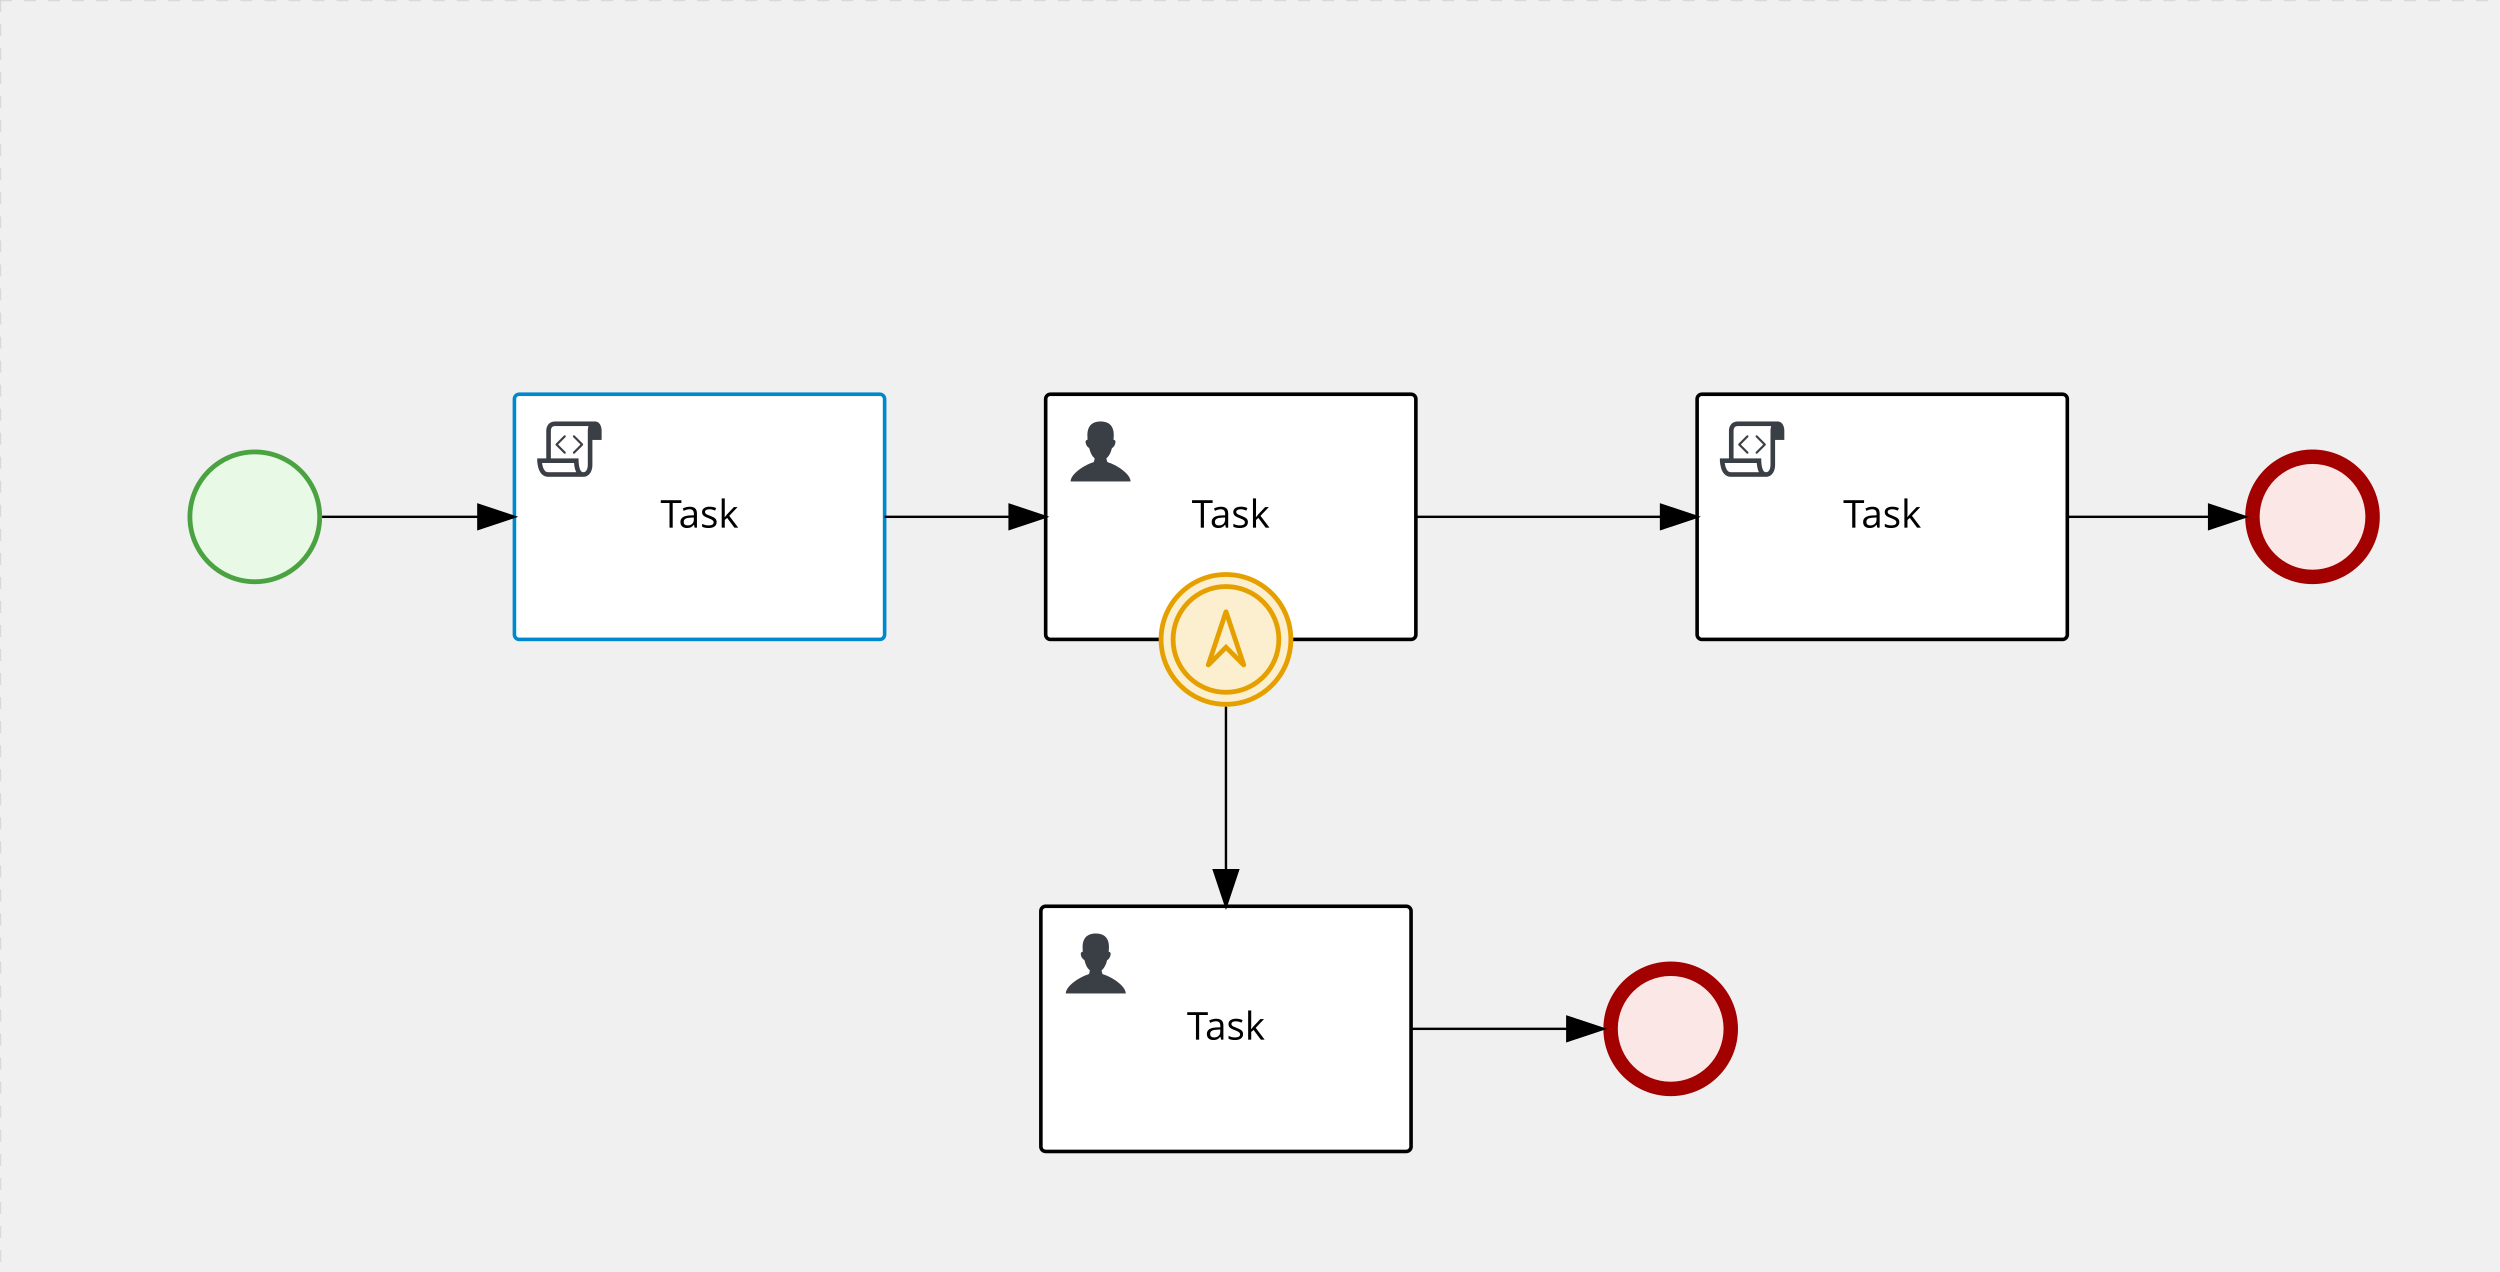
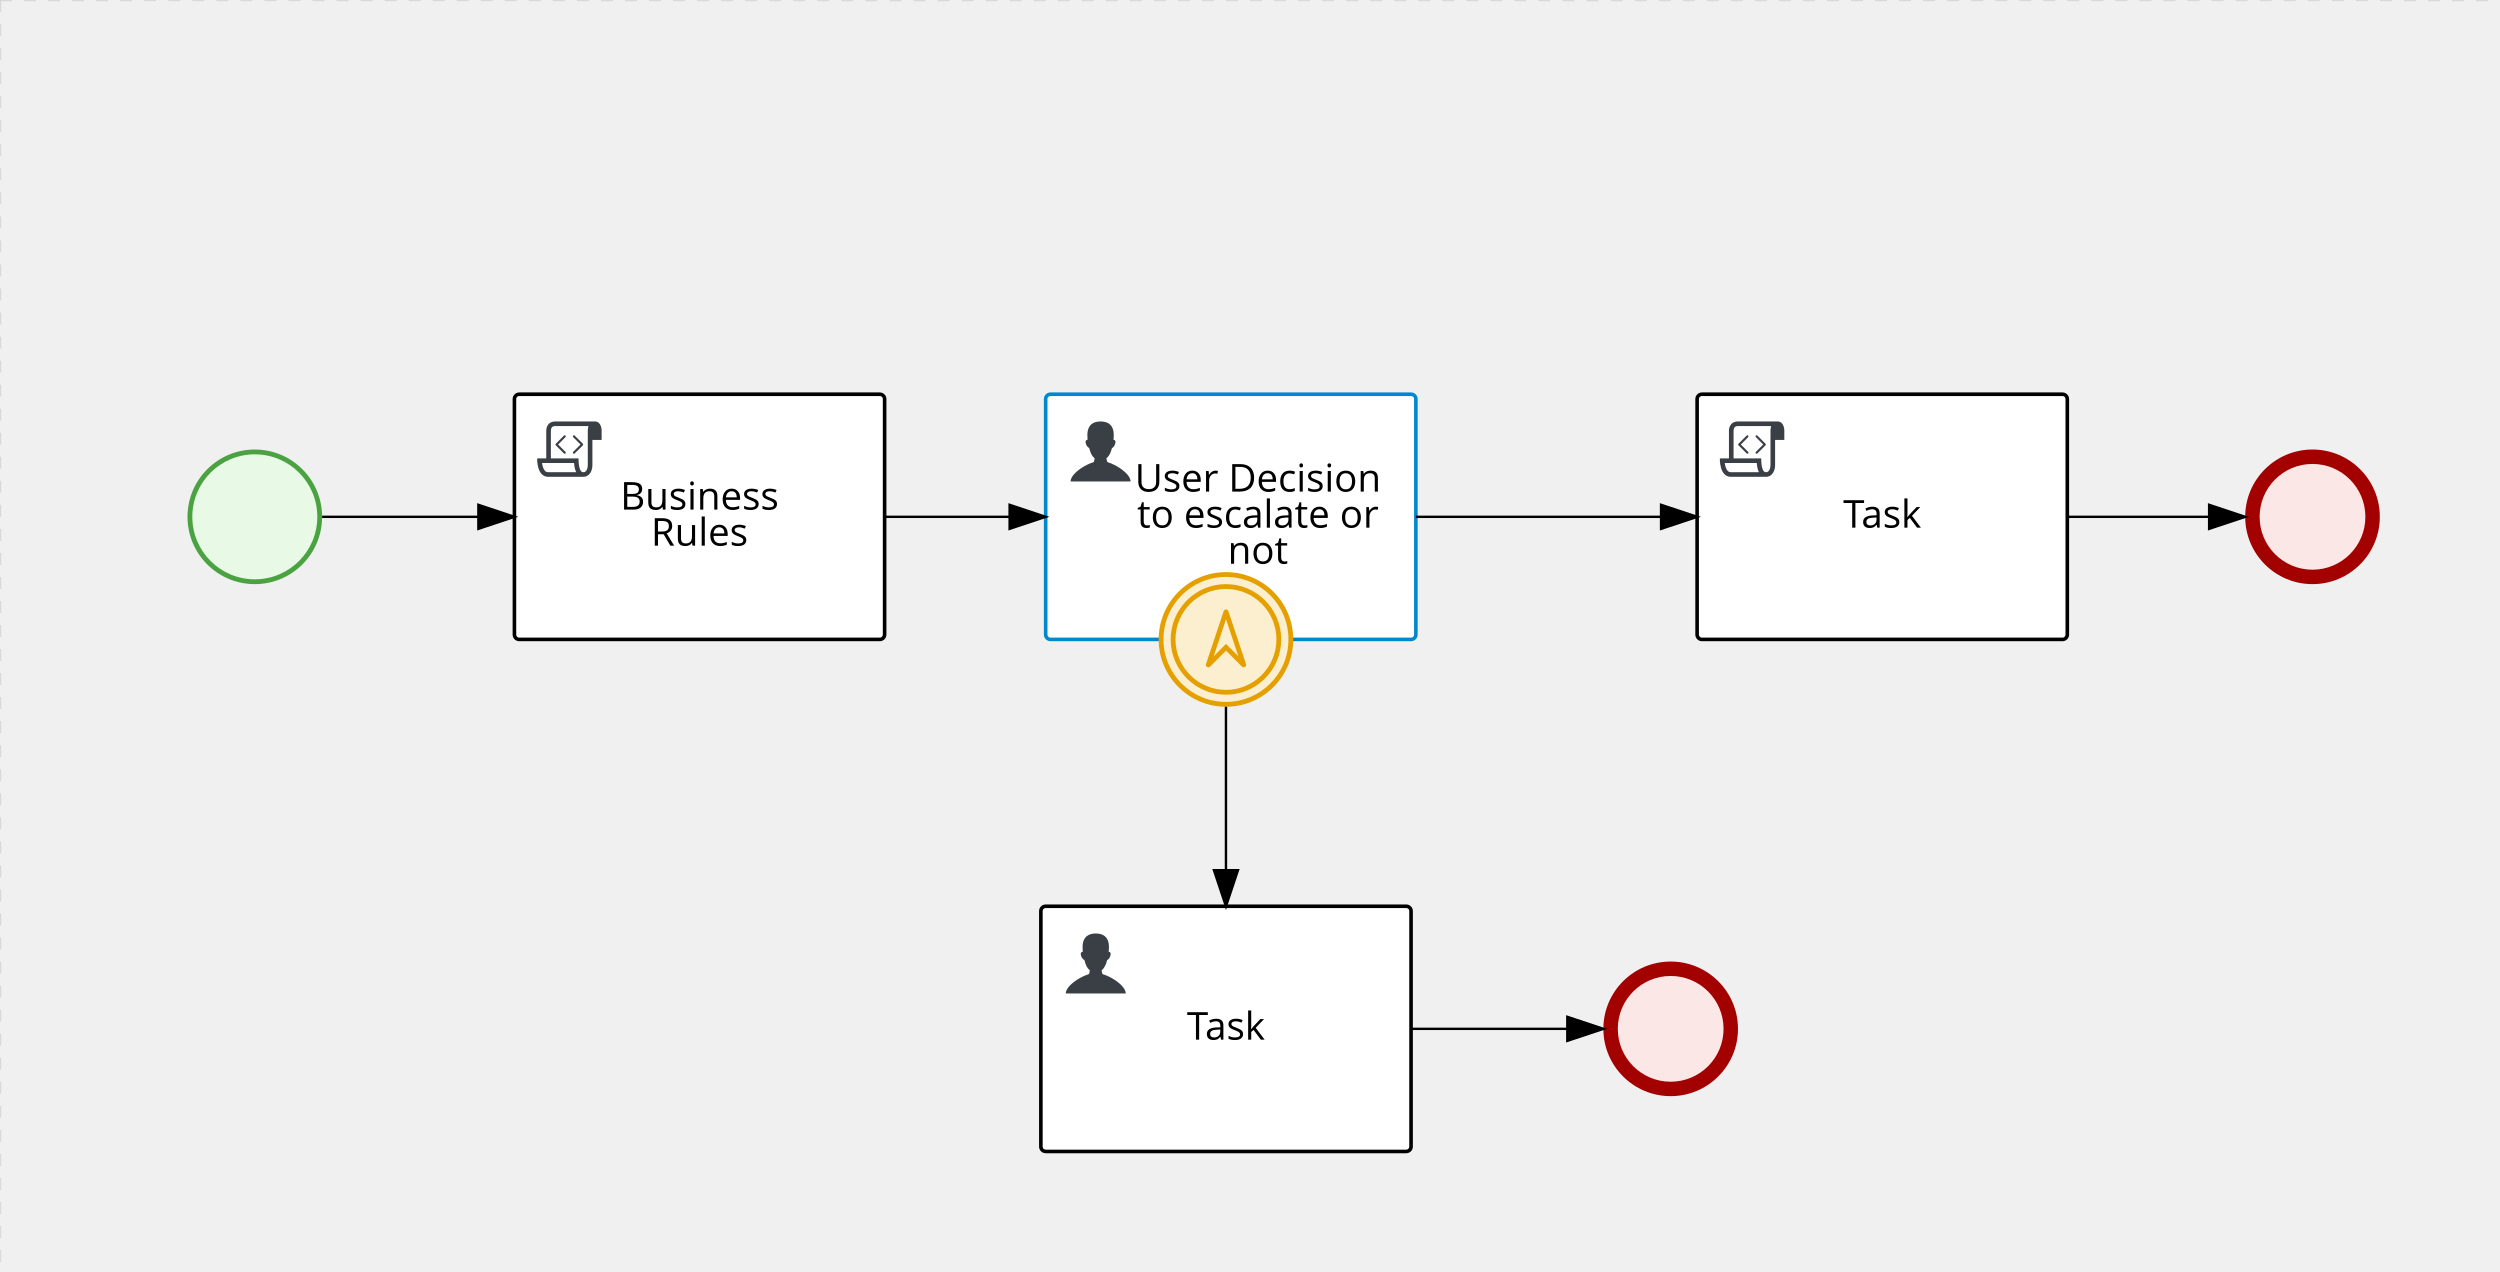
<svg xmlns="http://www.w3.org/2000/svg" version="1.1" width="1040" height="529" viewBox="0 0 1040 529">
  <defs />
  <g transform="matrix(1,0,0,1,0,0)">
    <g>
      <g>
        <g>
          <path fill="none" stroke="#d3d3d3" paint-order="fill stroke markers" d=" M 0 0 L 1200 0" stroke-miterlimit="10" stroke-opacity="0.8" stroke-dasharray="5" />
        </g>
        <g>
          <path fill="none" stroke="#d3d3d3" paint-order="fill stroke markers" d=" M 0 0 L 0 800" stroke-miterlimit="10" stroke-opacity="0.8" stroke-dasharray="5" />
        </g>
      </g>
      <g id="_FB563BD8-6813-4E19-B1AB-41B1A0C3EF66" bpmn2nodeid="_FB563BD8-6813-4E19-B1AB-41B1A0C3EF66" transform="matrix(1,0,0,1,433,377)">
        <g>
          <path fill="none" stroke="none" />
        </g>
        <g transform="matrix(1,0,0,1,0,0)">
          <path fill="#ffffff" stroke="none" id="_FB563BD8-6813-4E19-B1AB-41B1A0C3EF66?shapeType=BACKGROUND" paint-order="stroke fill markers" d=" M 2 0 L 152 0 L 152 0 A 2 2 0 0 1 154 2 L 154 100 L 154 100 A 2 2 0 0 1 152 102 L 2 102 L 2 102 A 2 2 0 0 1 0 100 L 0 2 L 0 2 A 2 2 0 0 1 2 0 Z" />
        </g>
        <g transform="matrix(1,0,0,1,0,0)">
          <path fill="none" stroke="rgb(0,0,0)" id="_FB563BD8-6813-4E19-B1AB-41B1A0C3EF66?shapeType=BORDER&amp;renderType=STROKE" paint-order="fill stroke markers" d=" M 2 0 L 152 0 L 152 0 A 2 2 0 0 1 154 2 L 154 100 L 154 100 A 2 2 0 0 1 152 102 L 2 102 L 2 102 A 2 2 0 0 1 0 100 L 0 2 L 0 2 A 2 2 0 0 1 2 0 Z" stroke-miterlimit="10" stroke-width="1.5" stroke-dasharray="" />
        </g>
        <g>
          <g transform="matrix(0.06,0,0,0.06,9.4,9.4)">
            <g transform="matrix(1,0,0,1,0,0)">
              <path fill="#393f44" stroke="none" id="_FB563BD8-6813-4E19-B1AB-41B1A0C3EF66undefined" paint-order="stroke fill markers" d=" M 0 0 M 16 445.21 C 16 440.869 18.784 431.129 22.001 424.217 C 35.768 394.64 77.283 359.28 129 333.084 C 144.516 325.224 157.347 319.964 167.807 317.174 C 171.932 316.074 175.729 314.414 176.525 313.363 C 178.894 310.234 180.914 302.908 181.727 294.5 L 182.5 286.5 L 178.507 283.455 C 166.303 274.146 154.284 251.678 148.04 226.5 C 145.611 216.707 145.056 215.462 142.984 215.158 C 141.703 214.97 138.083 212.243 134.939 209.099 C 123.233 197.393 116.891 177.376 121.44 166.49 C 123.002 162.751 128.155 159.01 131.75 159.004 C 134.448 159 134.471 158.603 132.914 138.788 C 130.927 113.496 134.279 92.265 143.132 74.076 C 152.232 55.38 167.569 42.882 189.049 36.66 C 210.203 30.532 237.797 30.532 258.951 36.66 C 300.042 48.563 318.958 83.806 314.955 141 C 314.32 150.075 313.624 157.788 313.409 158.14 C 313.194 158.493 314.575 159.073 316.479 159.43 C 328.929 161.766 330.986 177.018 321.496 196.621 C 316.903 206.109 309.357 214.508 304.817 215.185 C 303.023 215.453 302.293 217.146 299.943 226.5 C 296.659 239.567 294.474 245.305 287.948 257.995 C 282.491 268.606 273.035 281.109 268.108 284.229 L 264.871 286.278 L 265.518 292.889 C 266.345 301.33 268.639 309.871 270.877 312.837 C 272.067 314.415 275.002 315.79 280.063 317.139 C 291.069 320.075 303.617 325.274 321 334.102 C 369.815 358.891 410.848 393.758 425.032 422.5 C 429.07 430.682 432 440.232 432 445.21 L 432 448 L 224 448 L 16 448 L 16 445.21 Z" />
            </g>
          </g>
        </g>
        <g transform="matrix(1,0,0,1,4.04,13.68)">
          <g transform="matrix(0.04,0,0,0.04,63.36,69.12)">
            <g transform="matrix(1,0,0,1,0,0)">
              <path fill="none" stroke="none" />
            </g>
            <g transform="matrix(1,0,0,1,0,0)">
              <path fill="none" stroke="none" />
            </g>
          </g>
        </g>
        <g transform="matrix(1,0,0,1,60.75,43.5)">
          <text fill="#000000" stroke="none" font-family="Open Sans" font-size="12pt" font-style="normal" font-weight="normal" text-decoration="normal" x="16.25" y="12" text-anchor="middle" dominant-baseline="alphabetic">Task</text>
        </g>
      </g>
      <g id="_ADD9FA65-AF9B-479C-A407-900D83CD0319" bpmn2nodeid="_ADD9FA65-AF9B-479C-A407-900D83CD0319" transform="matrix(1,0,0,1,934,187)">
        <g>
          <path fill="none" stroke="none" />
        </g>
        <g transform="matrix(0.125,0,0,0.125,0,0)">
          <g transform="matrix(1,0,0,1,0,0)">
            <path fill="#fce7e7" stroke="none" id="_ADD9FA65-AF9B-479C-A407-900D83CD0319?shapeType=BACKGROUND" paint-order="stroke fill markers" d=" M 0 0 M 444 224 C 444 263.9 434.2 300.8 414.4 334.5 C 394.7 368.2 368 394.9 334.4 414.5 C 300.8 434.1 263.9 444 224 444 C 184.1 444 147.2 434.2 113.5 414.4 C 79.8 394.7 53.1 368 33.5 334.4 C 13.9 300.8 4 263.9 4 224 C 4 184.1 13.8 147.2 33.6 113.5 C 53.4 79.8 80.1 53.1 113.6 33.5 C 147.1 13.9 184.1 4 224 4 C 263.9 4 300.8 13.8 334.5 33.6 C 368.2 53.4 394.9 80.1 414.5 113.6 C 434.1 147.1 444 184.1 444 224 Z" />
          </g>
          <g>
            <g transform="matrix(1,0,0,1,0,0)">
              <g transform="matrix(1,0,0,1,0,0)">
                <path fill="#a30000" stroke="none" id="_ADD9FA65-AF9B-479C-A407-900D83CD0319?shapeType=BORDER&amp;renderType=FILL" paint-order="stroke fill markers" d=" M 0 0 M 224 0 C 100.3 0 0 100.3 0 224 C 0 347.7 100.3 448 224 448 C 347.7 448 448 347.7 448 224 C 448 100.3 347.7 0 224 0 Z M 0 0 M 224 400 C 126.8 400 48 321.2 48 224 C 48 126.8 126.8 48 224 48 C 321.2 48 400 126.8 400 224 C 400 321.2 321.2 400 224 400 Z" />
              </g>
            </g>
          </g>
        </g>
        <g transform="matrix(1,0,0,1,28,61)" />
      </g>
      <g id="_3EF820FC-11D1-4040-BA6E-2795B35C03F4" bpmn2nodeid="_3EF820FC-11D1-4040-BA6E-2795B35C03F4" transform="matrix(1,0,0,1,78,187)">
        <g>
          <path fill="none" stroke="none" />
        </g>
        <g transform="matrix(0.125,0,0,0.125,0,0)">
          <g transform="matrix(1,0,0,1,0,0)">
            <path fill="#e8fae6" stroke="none" id="_3EF820FC-11D1-4040-BA6E-2795B35C03F4?shapeType=BACKGROUND" paint-order="stroke fill markers" d=" M 0 0 M 444 224 C 444 263.9 434.2 300.8 414.4 334.5 C 394.7 368.2 368 394.9 334.4 414.5 C 300.8 434.1 263.9 444 224 444 C 184.1 444 147.2 434.2 113.5 414.4 C 79.8 394.7 53.1 368 33.5 334.4 C 13.9 300.8 4 263.9 4 224 C 4 184.1 13.8 147.2 33.6 113.5 C 53.4 79.8 80.1 53.1 113.6 33.5 C 147.1 13.9 184.1 4 224 4 C 263.9 4 300.8 13.8 334.5 33.6 C 368.2 53.4 394.9 80.1 414.5 113.6 C 434.1 147.1 444 184.1 444 224 Z" />
          </g>
          <g>
            <g transform="matrix(1,0,0,1,0,0)">
              <g transform="matrix(1,0,0,1,0,0)">
                <path fill="rgb(74,162,65)" stroke="none" id="_3EF820FC-11D1-4040-BA6E-2795B35C03F4?shapeType=BORDER&amp;renderType=FILL" paint-order="stroke fill markers" d=" M 0 0 M 224 0 C 100.3 0 0 100.3 0 224 C 0 347.7 100.3 448 224 448 C 347.7 448 448 347.7 448 224 C 448 100.3 347.7 0 224 0 Z M 0 0 M 224 432 C 109.1 432 16 338.9 16 224 C 16 109.1 109.1 16 224 16 C 338.9 16 432 109.1 432 224 C 432 338.9 338.9 432 224 432 Z" />
              </g>
            </g>
          </g>
        </g>
        <g transform="matrix(1,0,0,1,28,61)" />
      </g>
      <g id="_03D9A3BA-776A-4CD1-9A21-D60836ABBCD3" bpmn2nodeid="_03D9A3BA-776A-4CD1-9A21-D60836ABBCD3" transform="matrix(1,0,0,1,706,164)">
        <g>
          <path fill="none" stroke="none" />
        </g>
        <g transform="matrix(1,0,0,1,0,0)">
          <path fill="#ffffff" stroke="none" id="_03D9A3BA-776A-4CD1-9A21-D60836ABBCD3?shapeType=BACKGROUND" paint-order="stroke fill markers" d=" M 2 0 L 152 0 L 152 0 A 2 2 0 0 1 154 2 L 154 100 L 154 100 A 2 2 0 0 1 152 102 L 2 102 L 2 102 A 2 2 0 0 1 0 100 L 0 2 L 0 2 A 2 2 0 0 1 2 0 Z" />
        </g>
        <g transform="matrix(1,0,0,1,0,0)">
          <path fill="none" stroke="rgb(0,0,0)" id="_03D9A3BA-776A-4CD1-9A21-D60836ABBCD3?shapeType=BORDER&amp;renderType=STROKE" paint-order="fill stroke markers" d=" M 2 0 L 152 0 L 152 0 A 2 2 0 0 1 154 2 L 154 100 L 154 100 A 2 2 0 0 1 152 102 L 2 102 L 2 102 A 2 2 0 0 1 0 100 L 0 2 L 0 2 A 2 2 0 0 1 2 0 Z" stroke-miterlimit="10" stroke-width="1.5" stroke-dasharray="" />
        </g>
        <g>
          <g transform="matrix(0.06,0,0,0.06,9.4,9.4)">
            <g transform="matrix(1,0,0,1,0,0)">
              <path fill="#393f44" stroke="none" id="_03D9A3BA-776A-4CD1-9A21-D60836ABBCD3undefined" paint-order="stroke fill markers" d=" M 0 0 M 197.3 130.2 C 194.4 127.3 189.6 127.3 186.7 130.2 L 130.2 186.7 C 127.3 189.6 127.3 194.4 130.2 197.3 L 186.7 253.8 C 188.1 255.3 190.1 256 192 256 C 193.9 256 195.9 255.3 197.3 253.7 C 200.2 250.8 200.2 246 197.3 243.1 L 146.2 192 L 197.3 140.8 C 200.2 137.9 200.2 133.1 197.3 130.2 Z" />
            </g>
            <g transform="matrix(1,0,0,1,0,0)">
              <path fill="#393f44" stroke="none" id="_03D9A3BA-776A-4CD1-9A21-D60836ABBCD3undefined" paint-order="stroke fill markers" d=" M 0 0 M 261.3 130.2 C 258.4 127.3 253.6 127.3 250.7 130.2 C 247.8 133.1 247.8 137.9 250.7 140.8 L 301.8 191.9 L 250.7 243 C 247.8 245.9 247.8 250.7 250.7 253.6 C 252.1 255.3 254.1 256 256 256 C 257.9 256 259.9 255.3 261.3 253.8 L 317.8 197.3 C 320.7 194.4 320.7 189.6 317.8 186.7 L 261.3 130.2 Z" />
            </g>
            <g transform="matrix(1,0,0,1,0,0)">
              <path fill="#393f44" stroke="none" id="_03D9A3BA-776A-4CD1-9A21-D60836ABBCD3undefined" paint-order="stroke fill markers" d=" M 0 0 M 400 32 C 400 32 152.8 32 128 32 C 62 32 64 96 64 96 L 64 288 L 1 288 C 1 288 -4 416 78 416 L 320 416 C 368 416 384 368 384 336 C 384 314.2 384 224.4 384 160 L 448 160 L 448 96 C 448 96 449 32 400 32 Z M 0 0 M 78 383.9 C 68.5 383.9 61.6 381.1 55.5 374.9 C 43.4 362.4 37.5 339.6 34.9 320 L 256.9 320 C 257.1 322.7 257.3 325.4 257.6 328.2 C 260 351.6 264.7 370.1 271.9 383.9 L 78 383.9 L 78 383.9 Z M 0 0 M 352 336 C 352 345.9 349.6 360.3 342.9 371 C 337.2 380.1 330.4 384 320 384 C 285 384 288 288 288 288 L 96 288 L 96 96 L 96 95.9 L 96 95.1 C 96 90.6 97.6 78.3 104.7 71.2 C 106.5 69.4 111.9 64 128 64 L 356.5 64 C 354.4 72.8 352.8 81.8 352.2 89.9 C 352.2 90.5 352.1 91.1 352.1 91.7 C 352.1 92 352.1 92.3 352.1 92.6 C 352 94.8 352 96 352 96 L 352 160 L 352 336 Z" />
            </g>
          </g>
        </g>
        <g transform="matrix(1,0,0,1,60.75,43.5)">
          <text fill="#000000" stroke="none" font-family="Open Sans" font-size="12pt" font-style="normal" font-weight="normal" text-decoration="normal" x="16.25" y="12" text-anchor="middle" dominant-baseline="alphabetic">Task</text>
        </g>
      </g>
      <g id="_6B566979-4045-4A9F-84BA-97180649D18F" bpmn2nodeid="_6B566979-4045-4A9F-84BA-97180649D18F" transform="matrix(1,0,0,1,435,164)">
        <g>
          <path fill="none" stroke="none" />
        </g>
        <g transform="matrix(1,0,0,1,0,0)">
          <path fill="#ffffff" stroke="none" id="_6B566979-4045-4A9F-84BA-97180649D18F?shapeType=BACKGROUND" paint-order="stroke fill markers" d=" M 2 0 L 152 0 L 152 0 A 2 2 0 0 1 154 2 L 154 100 L 154 100 A 2 2 0 0 1 152 102 L 2 102 L 2 102 A 2 2 0 0 1 0 100 L 0 2 L 0 2 A 2 2 0 0 1 2 0 Z" />
        </g>
        <g transform="matrix(1,0,0,1,0,0)">
-           <path fill="none" stroke="rgb(0,0,0)" id="_6B566979-4045-4A9F-84BA-97180649D18F?shapeType=BORDER&amp;renderType=STROKE" paint-order="fill stroke markers" d=" M 2 0 L 152 0 L 152 0 A 2 2 0 0 1 154 2 L 154 100 L 154 100 A 2 2 0 0 1 152 102 L 2 102 L 2 102 A 2 2 0 0 1 0 100 L 0 2 L 0 2 A 2 2 0 0 1 2 0 Z" stroke-miterlimit="10" stroke-width="1.5" stroke-dasharray="" />
+           <path fill="none" stroke="rgb(0,136,206)" id="_6B566979-4045-4A9F-84BA-97180649D18F?shapeType=BORDER&amp;renderType=STROKE" paint-order="fill stroke markers" d=" M 2 0 L 152 0 L 152 0 A 2 2 0 0 1 154 2 L 154 100 L 154 100 A 2 2 0 0 1 152 102 L 2 102 L 2 102 A 2 2 0 0 1 0 100 L 0 2 L 0 2 A 2 2 0 0 1 2 0 Z" stroke-miterlimit="10" stroke-width="1.5" stroke-dasharray="" />
        </g>
        <g>
          <g transform="matrix(0.06,0,0,0.06,9.4,9.4)">
            <g transform="matrix(1,0,0,1,0,0)">
              <path fill="#393f44" stroke="none" id="_6B566979-4045-4A9F-84BA-97180649D18Fundefined" paint-order="stroke fill markers" d=" M 0 0 M 16 445.21 C 16 440.869 18.784 431.129 22.001 424.217 C 35.768 394.64 77.283 359.28 129 333.084 C 144.516 325.224 157.347 319.964 167.807 317.174 C 171.932 316.074 175.729 314.414 176.525 313.363 C 178.894 310.234 180.914 302.908 181.727 294.5 L 182.5 286.5 L 178.507 283.455 C 166.303 274.146 154.284 251.678 148.04 226.5 C 145.611 216.707 145.056 215.462 142.984 215.158 C 141.703 214.97 138.083 212.243 134.939 209.099 C 123.233 197.393 116.891 177.376 121.44 166.49 C 123.002 162.751 128.155 159.01 131.75 159.004 C 134.448 159 134.471 158.603 132.914 138.788 C 130.927 113.496 134.279 92.265 143.132 74.076 C 152.232 55.38 167.569 42.882 189.049 36.66 C 210.203 30.532 237.797 30.532 258.951 36.66 C 300.042 48.563 318.958 83.806 314.955 141 C 314.32 150.075 313.624 157.788 313.409 158.14 C 313.194 158.493 314.575 159.073 316.479 159.43 C 328.929 161.766 330.986 177.018 321.496 196.621 C 316.903 206.109 309.357 214.508 304.817 215.185 C 303.023 215.453 302.293 217.146 299.943 226.5 C 296.659 239.567 294.474 245.305 287.948 257.995 C 282.491 268.606 273.035 281.109 268.108 284.229 L 264.871 286.278 L 265.518 292.889 C 266.345 301.33 268.639 309.871 270.877 312.837 C 272.067 314.415 275.002 315.79 280.063 317.139 C 291.069 320.075 303.617 325.274 321 334.102 C 369.815 358.891 410.848 393.758 425.032 422.5 C 429.07 430.682 432 440.232 432 445.21 L 432 448 L 224 448 L 16 448 L 16 445.21 Z" />
            </g>
          </g>
        </g>
        <g transform="matrix(1,0,0,1,4.04,13.68)">
          <g transform="matrix(0.04,0,0,0.04,63.36,69.12)">
            <g transform="matrix(1,0,0,1,0,0)">
              <path fill="none" stroke="none" />
            </g>
            <g transform="matrix(1,0,0,1,0,0)">
              <path fill="none" stroke="none" />
            </g>
          </g>
        </g>
-         <g transform="matrix(1,0,0,1,60.75,43.5)">
-           <text fill="#000000" stroke="none" font-family="Open Sans" font-size="12pt" font-style="normal" font-weight="normal" text-decoration="normal" x="16.25" y="12" text-anchor="middle" dominant-baseline="alphabetic">Task</text>
+         <g transform="matrix(1,0,0,1,35,28.5)">
+           <text fill="#000000" stroke="none" font-family="Open Sans" font-size="12pt" font-style="normal" font-weight="normal" text-decoration="normal" x="53.285" y="12" text-anchor="middle" dominant-baseline="alphabetic">User Decision </text>
+           <text fill="#000000" stroke="none" font-family="Open Sans" font-size="12pt" font-style="normal" font-weight="normal" text-decoration="normal" x="53.285" y="27" text-anchor="middle" dominant-baseline="alphabetic">to escalate or </text>
+           <text fill="#000000" stroke="none" font-family="Open Sans" font-size="12pt" font-style="normal" font-weight="normal" text-decoration="normal" x="53.285" y="42" text-anchor="middle" dominant-baseline="alphabetic">          not          </text>
        </g>
        <g id="_73EEED28-34B0-4AA6-AD84-3AA548215832" bpmn2nodeid="_73EEED28-34B0-4AA6-AD84-3AA548215832" transform="matrix(1,0,0,1,47,74)">
          <g>
            <path fill="none" stroke="none" />
          </g>
          <g transform="matrix(0.125,0,0,0.125,0,0)">
            <g transform="matrix(1,0,0,1,0,0)">
              <path fill="#fbefcf" stroke="none" id="_73EEED28-34B0-4AA6-AD84-3AA548215832?shapeType=BACKGROUND" paint-order="stroke fill markers" d=" M 0 0 M 444 224 C 444 263.9 434.2 300.8 414.4 334.5 C 394.7 368.2 368 394.9 334.4 414.5 C 300.8 434.1 263.9 444 224 444 C 184.1 444 147.2 434.2 113.5 414.4 C 79.8 394.7 53.1 368 33.5 334.4 C 13.9 300.8 4 263.9 4 224 C 4 184.1 13.8 147.2 33.6 113.5 C 53.4 79.8 80.1 53.1 113.6 33.5 C 147.1 13.9 184.1 4 224 4 C 263.9 4 300.8 13.8 334.5 33.6 C 368.2 53.4 394.9 80.1 414.5 113.6 C 434.1 147.1 444 184.1 444 224 Z" />
            </g>
            <g>
              <g transform="matrix(1,0,0,1,0,0)">
                <g transform="matrix(1,0,0,1,0,0)">
-                   <path fill="#e5a000" stroke="none" id="_73EEED28-34B0-4AA6-AD84-3AA548215832?shapeType=BORDER&amp;renderType=FILL" paint-order="stroke fill markers" d=" M 0 0 M 224 408 C 122.5 408 40 325.5 40 224 C 40 122.5 122.5 40 224 40 C 325.5 40 408 122.5 408 224 C 408 325.5 325.5 408 224 408 Z M 0 0 M 224 56 C 131.4 56 56 131.4 56 224 C 56 316.6 131.4 392 224 392 C 316.6 392 392 316.6 392 224 C 392 131.4 316.6 56 224 56 Z M 0 0 M 224 16 C 252.1 16 279.3 21.5 305 32.3 C 329.8 42.8 352 57.8 371.1 76.9 C 390.2 96 405.2 118.3 415.7 143 C 426.5 168.6 432 195.9 432 224 C 432 252.1 426.5 279.3 415.7 305 C 405.2 329.8 390.2 352 371.1 371.1 C 352 390.2 329.7 405.2 305 415.7 C 279.4 426.5 252.1 432 224 432 C 195.9 432 168.7 426.5 143 415.7 C 118.2 405.2 96 390.2 76.9 371.1 C 57.8 352 42.8 329.7 32.3 305 C 21.5 279.3 16 252.1 16 224 C 16 195.9 21.5 168.7 32.3 143 C 42.8 118.2 57.8 96 76.9 76.9 C 96 57.8 118.3 42.8 143 32.3 C 168.7 21.5 195.9 16 224 16 M 224 0 C 100.3 0 0 100.3 0 224 C 0 347.7 100.3 448 224 448 C 347.7 448 448 347.7 448 224 C 448 100.3 347.7 0 224 0 L 224 0 Z" />
+                   <path fill="rgb(229,160,0)" stroke="none" id="_73EEED28-34B0-4AA6-AD84-3AA548215832?shapeType=BORDER&amp;renderType=FILL" paint-order="stroke fill markers" d=" M 0 0 M 224 408 C 122.5 408 40 325.5 40 224 C 40 122.5 122.5 40 224 40 C 325.5 40 408 122.5 408 224 C 408 325.5 325.5 408 224 408 Z M 0 0 M 224 56 C 131.4 56 56 131.4 56 224 C 56 316.6 131.4 392 224 392 C 316.6 392 392 316.6 392 224 C 392 131.4 316.6 56 224 56 Z M 0 0 M 224 16 C 252.1 16 279.3 21.5 305 32.3 C 329.8 42.8 352 57.8 371.1 76.9 C 390.2 96 405.2 118.3 415.7 143 C 426.5 168.6 432 195.9 432 224 C 432 252.1 426.5 279.3 415.7 305 C 405.2 329.8 390.2 352 371.1 371.1 C 352 390.2 329.7 405.2 305 415.7 C 279.4 426.5 252.1 432 224 432 C 195.9 432 168.7 426.5 143 415.7 C 118.2 405.2 96 390.2 76.9 371.1 C 57.8 352 42.8 329.7 32.3 305 C 21.5 279.3 16 252.1 16 224 C 16 195.9 21.5 168.7 32.3 143 C 42.8 118.2 57.8 96 76.9 76.9 C 96 57.8 118.3 42.8 143 32.3 C 168.7 21.5 195.9 16 224 16 M 224 0 C 100.3 0 0 100.3 0 224 C 0 347.7 100.3 448 224 448 C 347.7 448 448 347.7 448 224 C 448 100.3 347.7 0 224 0 L 224 0 Z" />
                </g>
              </g>
            </g>
            <g>
              <g transform="matrix(1,0,0,1,0,0)">
                <g transform="matrix(1,0,0,1,0,0)">
                  <path fill="#e5a000" stroke="none" id="_73EEED28-34B0-4AA6-AD84-3AA548215832undefined" paint-order="stroke fill markers" d=" M 0 0 M 224.2 156.9 L 265.2 280 L 235.5 250.3 L 224.2 238.9 L 212.9 250.2 L 183.2 280 L 224.2 156.9 M 224.5 124.2 C 224.4 124.2 224.3 124.2 224.2 124.2 C 224.1 124.2 224 124.2 224 124.2 C 221.8 124.2 219.9 125 218.3 126.6 C 217.3 127.6 216.7 128.7 216.3 129.9 L 157.6 306 C 157 307.9 157 309.7 157.7 311.4 C 158.3 313.2 159.5 314.6 161.2 315.6 C 162.5 316.5 164 316.8 165.4 316.8 C 165.7 316.8 166.1 316.8 166.4 316.7 C 168.3 316.5 169.9 315.7 171.3 314.3 L 224.2 261.4 L 277 314.3 C 278.4 315.6 280 316.4 281.9 316.7 C 282.3 316.8 282.6 316.8 283 316.8 C 284.5 316.8 285.9 316.4 287.2 315.6 C 288 315.1 288.4 314.7 288.7 314.4 C 291.2 311.9 291.8 309.2 290.7 305.9 L 232 129.8 C 231.4 128 230.4 126.6 228.9 125.6 C 227.7 124.8 226.1 124.2 224.5 124.2 L 224.5 124.2 Z" />
                </g>
              </g>
            </g>
          </g>
          <g transform="matrix(1,0,0,1,28,61)" />
        </g>
      </g>
      <g id="_2AE0E4EC-66CE-420D-8873-854597AF6AF9" bpmn2nodeid="_2AE0E4EC-66CE-420D-8873-854597AF6AF9">
        <g>
          <path fill="none" stroke="#000000" paint-order="fill stroke markers" d=" M 510 294 L 510 362" stroke-miterlimit="10" stroke-dasharray="" />
        </g>
        <g transform="matrix(1,0,0,1,510,294)" />
        <g transform="matrix(-1,1.2246467991473532e-16,-1.2246467991473532e-16,-1,515,377)">
          <path fill="#000000" stroke="#000000" paint-order="fill stroke markers" d=" M 10 15 L 0 15 L 5 0 Z" stroke-miterlimit="10" stroke-dasharray="" />
        </g>
        <g transform="matrix(1,0,0,1,520,335.5)" />
      </g>
      <g id="_A18E3954-52F6-4CFB-B4A4-5493B6418415" bpmn2nodeid="_A18E3954-52F6-4CFB-B4A4-5493B6418415">
        <g>
          <path fill="none" stroke="#000000" paint-order="fill stroke markers" d=" M 589 215 L 691 215" stroke-miterlimit="10" stroke-dasharray="" />
        </g>
        <g transform="matrix(1,0,0,1,589,215)" />
        <g transform="matrix(6.123233995736766e-17,1,-1,6.123233995736766e-17,706,210)">
          <path fill="#000000" stroke="#000000" paint-order="fill stroke markers" d=" M 10 15 L 0 15 L 5 0 Z" stroke-miterlimit="10" stroke-dasharray="" />
        </g>
        <g transform="matrix(1,0,0,1,589,205)" />
      </g>
      <g id="_F1617BD0-FD0D-4476-992C-8F021F1A0AE4" bpmn2nodeid="_F1617BD0-FD0D-4476-992C-8F021F1A0AE4">
        <g>
          <path fill="none" stroke="#000000" paint-order="fill stroke markers" d=" M 860 215 L 919 215" stroke-miterlimit="10" stroke-dasharray="" />
        </g>
        <g transform="matrix(1,0,0,1,860,215)" />
        <g transform="matrix(6.123233995736766e-17,1,-1,6.123233995736766e-17,934,210)">
          <path fill="#000000" stroke="#000000" paint-order="fill stroke markers" d=" M 10 15 L 0 15 L 5 0 Z" stroke-miterlimit="10" stroke-dasharray="" />
        </g>
        <g transform="matrix(1,0,0,1,860,205)" />
      </g>
      <g transform="matrix(1,0,0,1,433,377)" />
      <g transform="matrix(1,0,0,1,934,187)" />
      <g transform="matrix(1,0,0,1,78,187)" />
      <g transform="matrix(1,0,0,1,706,164)" />
-       <g transform="matrix(1,0,0,1,435,164)" />
-       <g transform="matrix(1,0,0,1,482,238)" />
      <g id="_BC20F978-898D-4BF0-A644-AD9AAFBA0CD0" bpmn2nodeid="_BC20F978-898D-4BF0-A644-AD9AAFBA0CD0" transform="matrix(1,0,0,1,667,400)">
        <g>
          <path fill="none" stroke="none" />
        </g>
        <g transform="matrix(0.125,0,0,0.125,0,0)">
          <g transform="matrix(1,0,0,1,0,0)">
            <path fill="#fce7e7" stroke="none" id="_BC20F978-898D-4BF0-A644-AD9AAFBA0CD0?shapeType=BACKGROUND" paint-order="stroke fill markers" d=" M 0 0 M 444 224 C 444 263.9 434.2 300.8 414.4 334.5 C 394.7 368.2 368 394.9 334.4 414.5 C 300.8 434.1 263.9 444 224 444 C 184.1 444 147.2 434.2 113.5 414.4 C 79.8 394.7 53.1 368 33.5 334.4 C 13.9 300.8 4 263.9 4 224 C 4 184.1 13.8 147.2 33.6 113.5 C 53.4 79.8 80.1 53.1 113.6 33.5 C 147.1 13.9 184.1 4 224 4 C 263.9 4 300.8 13.8 334.5 33.6 C 368.2 53.4 394.9 80.1 414.5 113.6 C 434.1 147.1 444 184.1 444 224 Z" />
          </g>
          <g>
            <g transform="matrix(1,0,0,1,0,0)">
              <g transform="matrix(1,0,0,1,0,0)">
                <path fill="rgb(163,0,0)" stroke="none" id="_BC20F978-898D-4BF0-A644-AD9AAFBA0CD0?shapeType=BORDER&amp;renderType=FILL" paint-order="stroke fill markers" d=" M 0 0 M 224 0 C 100.3 0 0 100.3 0 224 C 0 347.7 100.3 448 224 448 C 347.7 448 448 347.7 448 224 C 448 100.3 347.7 0 224 0 Z M 0 0 M 224 400 C 126.8 400 48 321.2 48 224 C 48 126.8 126.8 48 224 48 C 321.2 48 400 126.8 400 224 C 400 321.2 321.2 400 224 400 Z" />
              </g>
            </g>
          </g>
        </g>
        <g transform="matrix(1,0,0,1,28,61)" />
      </g>
      <g id="_7E72777F-66EB-43A7-B17D-169A600FA13A" bpmn2nodeid="_7E72777F-66EB-43A7-B17D-169A600FA13A">
        <g>
          <path fill="none" stroke="#000000" paint-order="fill stroke markers" d=" M 587 428 L 652 428" stroke-miterlimit="10" stroke-dasharray="" />
        </g>
        <g transform="matrix(1,0,0,1,587,428)" />
        <g transform="matrix(6.123233995736766e-17,1,-1,6.123233995736766e-17,667,423)">
          <path fill="#000000" stroke="#000000" paint-order="fill stroke markers" d=" M 10 15 L 0 15 L 5 0 Z" stroke-miterlimit="10" stroke-dasharray="" />
        </g>
        <g transform="matrix(1,0,0,1,587,418)" />
      </g>
      <g transform="matrix(1,0,0,1,667,400)" />
      <g id="_758E36CD-CE63-45F0-8212-D7A3DE78606B" bpmn2nodeid="_758E36CD-CE63-45F0-8212-D7A3DE78606B" transform="matrix(1,0,0,1,214,164)">
        <g>
          <path fill="none" stroke="none" />
        </g>
        <g transform="matrix(1,0,0,1,0,0)">
          <path fill="#ffffff" stroke="none" id="_758E36CD-CE63-45F0-8212-D7A3DE78606B?shapeType=BACKGROUND" paint-order="stroke fill markers" d=" M 2 0 L 152 0 L 152 0 A 2 2 0 0 1 154 2 L 154 100 L 154 100 A 2 2 0 0 1 152 102 L 2 102 L 2 102 A 2 2 0 0 1 0 100 L 0 2 L 0 2 A 2 2 0 0 1 2 0 Z" />
        </g>
        <g transform="matrix(1,0,0,1,0,0)">
-           <path fill="none" stroke="rgb(0,136,206)" id="_758E36CD-CE63-45F0-8212-D7A3DE78606B?shapeType=BORDER&amp;renderType=STROKE" paint-order="fill stroke markers" d=" M 2 0 L 152 0 L 152 0 A 2 2 0 0 1 154 2 L 154 100 L 154 100 A 2 2 0 0 1 152 102 L 2 102 L 2 102 A 2 2 0 0 1 0 100 L 0 2 L 0 2 A 2 2 0 0 1 2 0 Z" stroke-miterlimit="10" stroke-width="1.5" stroke-dasharray="" />
+           <path fill="none" stroke="rgb(0,0,0)" id="_758E36CD-CE63-45F0-8212-D7A3DE78606B?shapeType=BORDER&amp;renderType=STROKE" paint-order="fill stroke markers" d=" M 2 0 L 152 0 L 152 0 A 2 2 0 0 1 154 2 L 154 100 L 154 100 A 2 2 0 0 1 152 102 L 2 102 L 2 102 A 2 2 0 0 1 0 100 L 0 2 L 0 2 A 2 2 0 0 1 2 0 Z" stroke-miterlimit="10" stroke-width="1.5" stroke-dasharray="" />
        </g>
        <g>
          <g transform="matrix(0.06,0,0,0.06,9.4,9.4)">
            <g transform="matrix(1,0,0,1,0,0)">
              <path fill="#393f44" stroke="none" id="_758E36CD-CE63-45F0-8212-D7A3DE78606Bundefined" paint-order="stroke fill markers" d=" M 0 0 M 197.3 130.2 C 194.4 127.3 189.6 127.3 186.7 130.2 L 130.2 186.7 C 127.3 189.6 127.3 194.4 130.2 197.3 L 186.7 253.8 C 188.1 255.3 190.1 256 192 256 C 193.9 256 195.9 255.3 197.3 253.7 C 200.2 250.8 200.2 246 197.3 243.1 L 146.2 192 L 197.3 140.8 C 200.2 137.9 200.2 133.1 197.3 130.2 Z" />
            </g>
            <g transform="matrix(1,0,0,1,0,0)">
              <path fill="#393f44" stroke="none" id="_758E36CD-CE63-45F0-8212-D7A3DE78606Bundefined" paint-order="stroke fill markers" d=" M 0 0 M 261.3 130.2 C 258.4 127.3 253.6 127.3 250.7 130.2 C 247.8 133.1 247.8 137.9 250.7 140.8 L 301.8 191.9 L 250.7 243 C 247.8 245.9 247.8 250.7 250.7 253.6 C 252.1 255.3 254.1 256 256 256 C 257.9 256 259.9 255.3 261.3 253.8 L 317.8 197.3 C 320.7 194.4 320.7 189.6 317.8 186.7 L 261.3 130.2 Z" />
            </g>
            <g transform="matrix(1,0,0,1,0,0)">
              <path fill="#393f44" stroke="none" id="_758E36CD-CE63-45F0-8212-D7A3DE78606Bundefined" paint-order="stroke fill markers" d=" M 0 0 M 400 32 C 400 32 152.8 32 128 32 C 62 32 64 96 64 96 L 64 288 L 1 288 C 1 288 -4 416 78 416 L 320 416 C 368 416 384 368 384 336 C 384 314.2 384 224.4 384 160 L 448 160 L 448 96 C 448 96 449 32 400 32 Z M 0 0 M 78 383.9 C 68.5 383.9 61.6 381.1 55.5 374.9 C 43.4 362.4 37.5 339.6 34.9 320 L 256.9 320 C 257.1 322.7 257.3 325.4 257.6 328.2 C 260 351.6 264.7 370.1 271.9 383.9 L 78 383.9 L 78 383.9 Z M 0 0 M 352 336 C 352 345.9 349.6 360.3 342.9 371 C 337.2 380.1 330.4 384 320 384 C 285 384 288 288 288 288 L 96 288 L 96 96 L 96 95.9 L 96 95.1 C 96 90.6 97.6 78.3 104.7 71.2 C 106.5 69.4 111.9 64 128 64 L 356.5 64 C 354.4 72.8 352.8 81.8 352.2 89.9 C 352.2 90.5 352.1 91.1 352.1 91.7 C 352.1 92 352.1 92.3 352.1 92.6 C 352 94.8 352 96 352 96 L 352 160 L 352 336 Z" />
            </g>
          </g>
        </g>
-         <g transform="matrix(1,0,0,1,60.75,43.5)">
-           <text fill="#000000" stroke="none" font-family="Open Sans" font-size="12pt" font-style="normal" font-weight="normal" text-decoration="normal" x="16.25" y="12" text-anchor="middle" dominant-baseline="alphabetic">Task</text>
+         <g transform="matrix(1,0,0,1,41.95703,36)">
+           <text fill="#000000" stroke="none" font-family="Open Sans" font-size="12pt" font-style="normal" font-weight="normal" text-decoration="normal" x="35.043" y="12" text-anchor="middle" dominant-baseline="alphabetic">Business </text>
+           <text fill="#000000" stroke="none" font-family="Open Sans" font-size="12pt" font-style="normal" font-weight="normal" text-decoration="normal" x="35.043" y="27" text-anchor="middle" dominant-baseline="alphabetic">   Rules    </text>
        </g>
      </g>
      <g id="_02BE05C6-1B0A-4CA7-856E-8EE208E476DA" bpmn2nodeid="_02BE05C6-1B0A-4CA7-856E-8EE208E476DA">
        <g>
          <path fill="none" stroke="#000000" paint-order="fill stroke markers" d=" M 134 215 L 199 215" stroke-miterlimit="10" stroke-dasharray="" />
        </g>
        <g transform="matrix(1,0,0,1,134,215)" />
        <g transform="matrix(6.123233995736766e-17,1,-1,6.123233995736766e-17,214,210)">
          <path fill="#000000" stroke="#000000" paint-order="fill stroke markers" d=" M 10 15 L 0 15 L 5 0 Z" stroke-miterlimit="10" stroke-dasharray="" />
        </g>
        <g transform="matrix(1,0,0,1,134,205)" />
      </g>
      <g id="_825614BA-CEE4-4AAE-A640-31E97EDD5786" bpmn2nodeid="_825614BA-CEE4-4AAE-A640-31E97EDD5786">
        <g>
          <path fill="none" stroke="rgb(0,0,0)" paint-order="fill stroke markers" d=" M 368 215 L 420 215" stroke-miterlimit="10" stroke-dasharray="" />
        </g>
        <g transform="matrix(1,0,0,1,368,215)" />
        <g transform="matrix(6.123233995736766e-17,1,-1,6.123233995736766e-17,435,210)">
          <path fill="rgb(0,0,0)" stroke="rgb(0,0,0)" paint-order="fill stroke markers" d=" M 10 15 L 0 15 L 5 0 Z" stroke-miterlimit="10" stroke-dasharray="" />
        </g>
        <g transform="matrix(1,0,0,1,368,205)" />
      </g>
      <g transform="matrix(1,0,0,1,214,164)" />
+       <g transform="matrix(1,0,0,1,435,164)" />
+       <g transform="matrix(1,0,0,1,482,238)" />
    </g>
  </g>
</svg>
